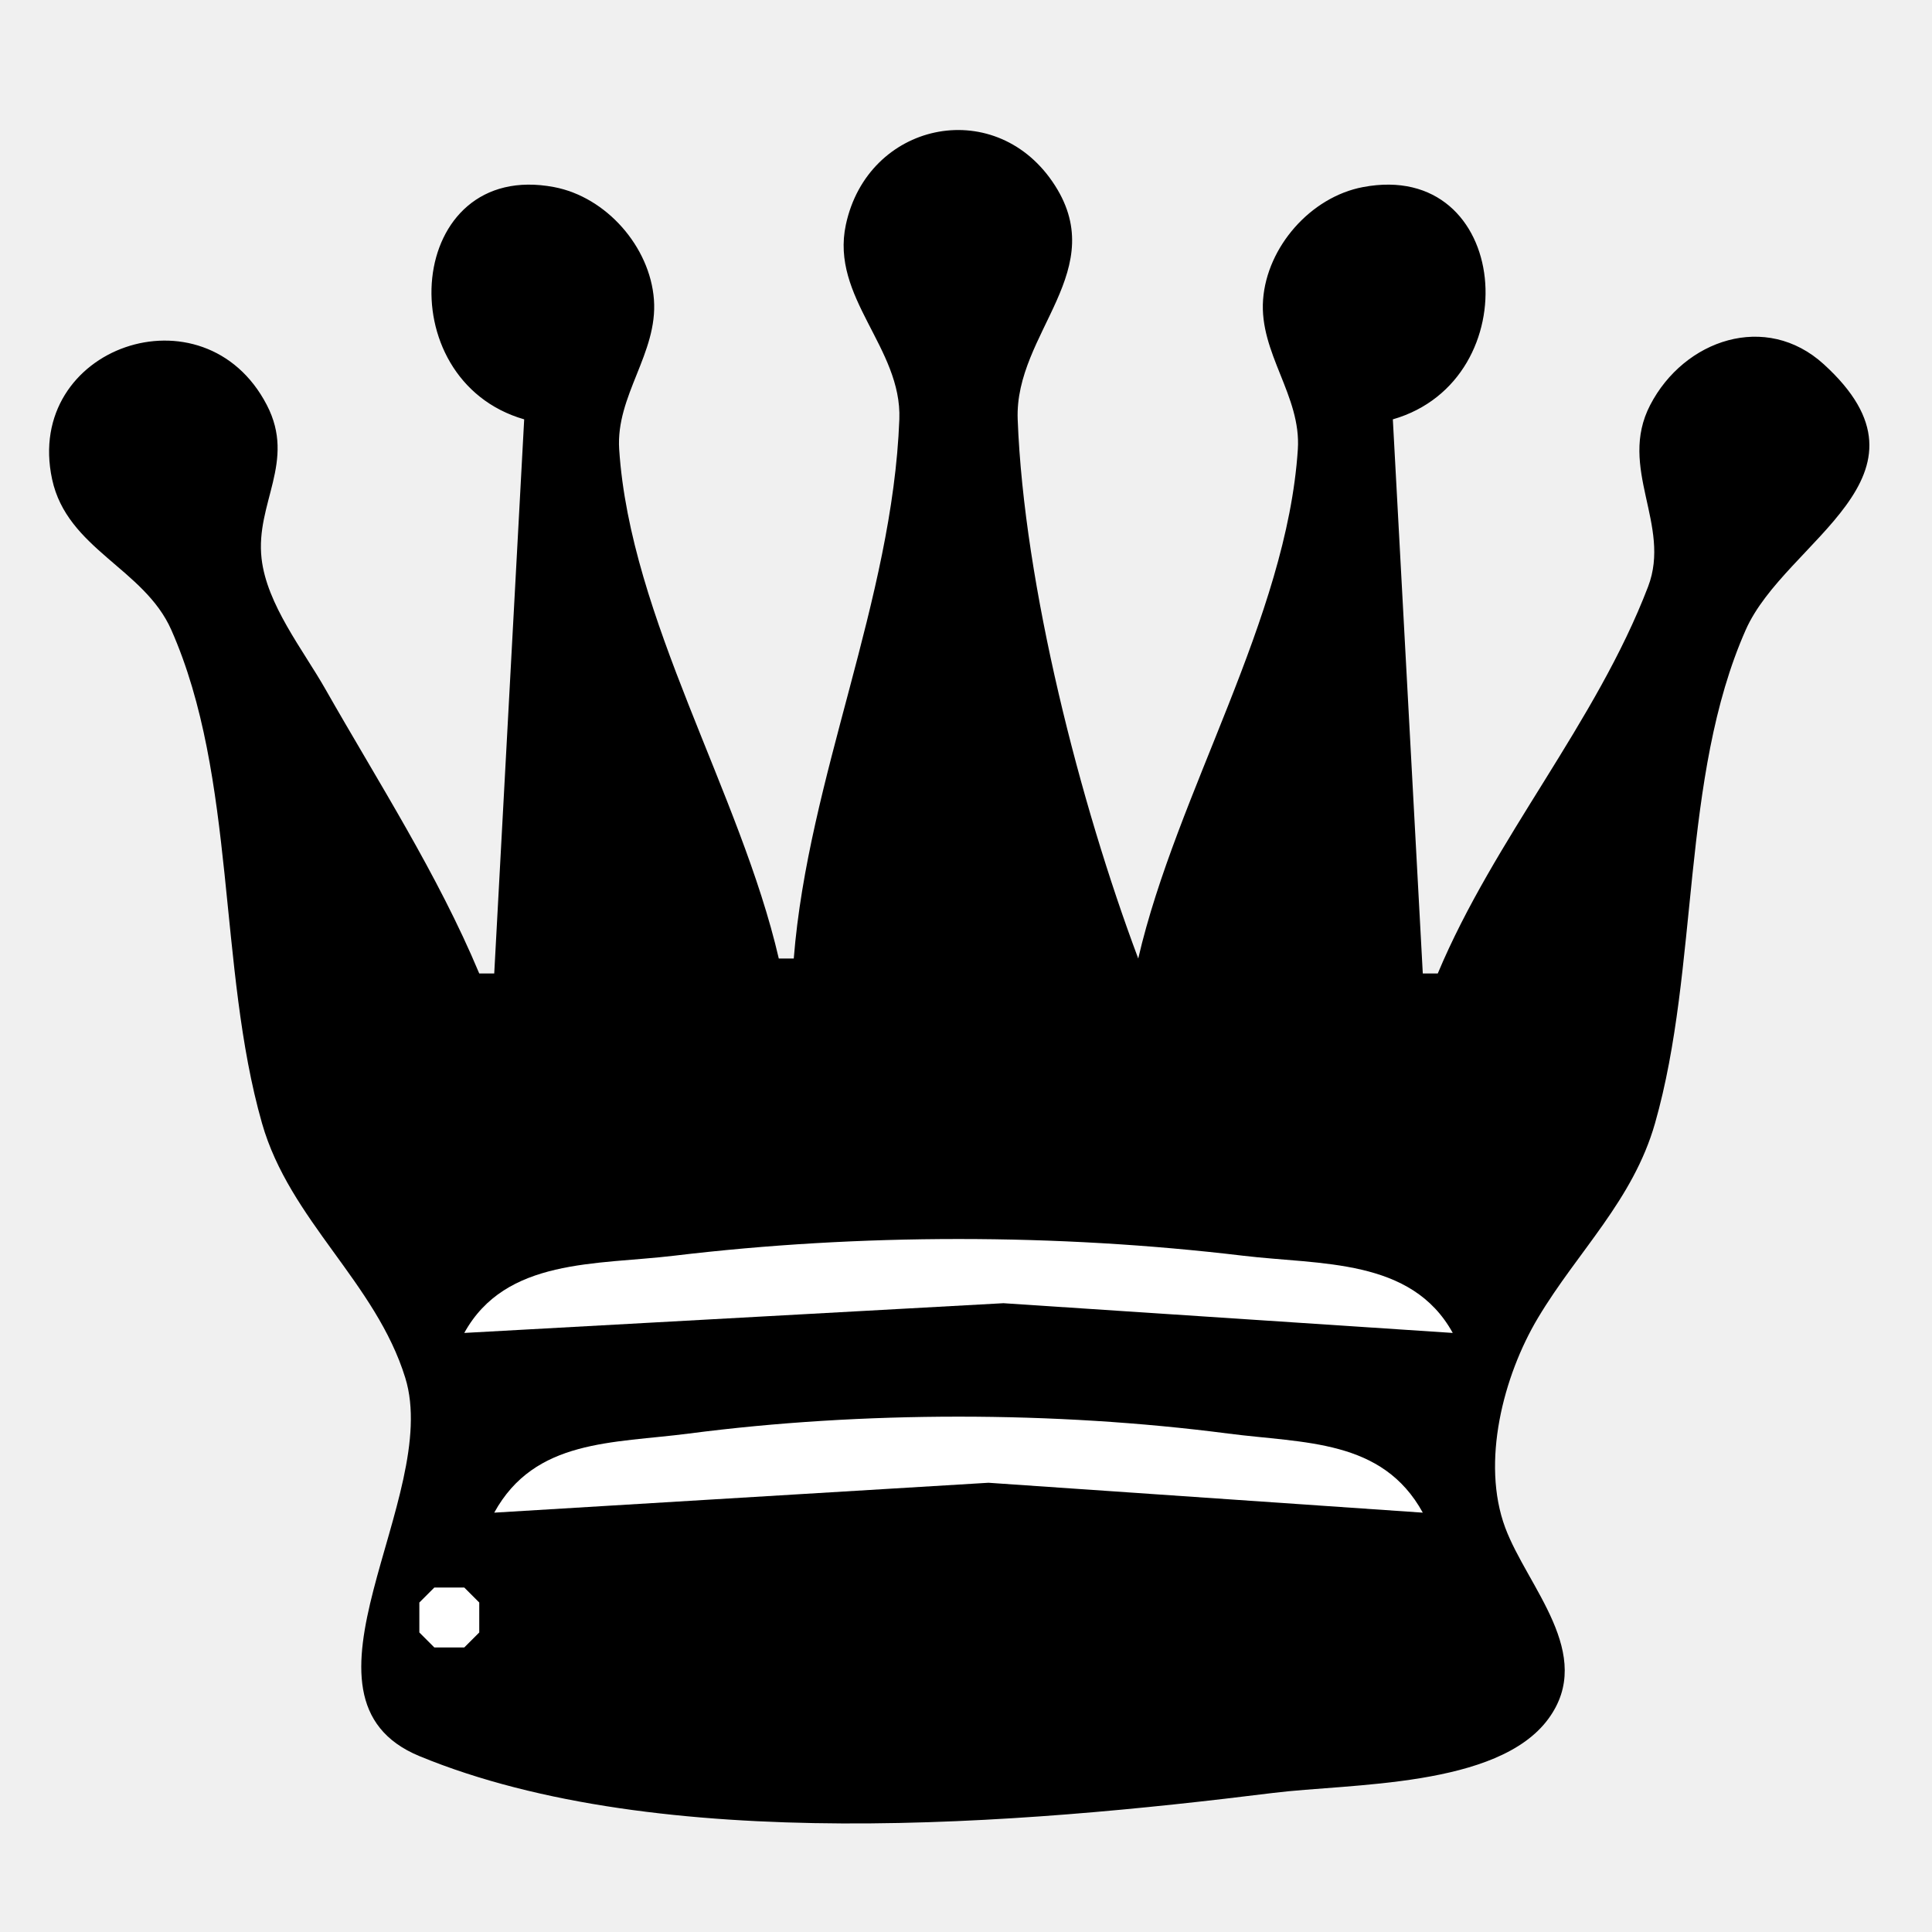
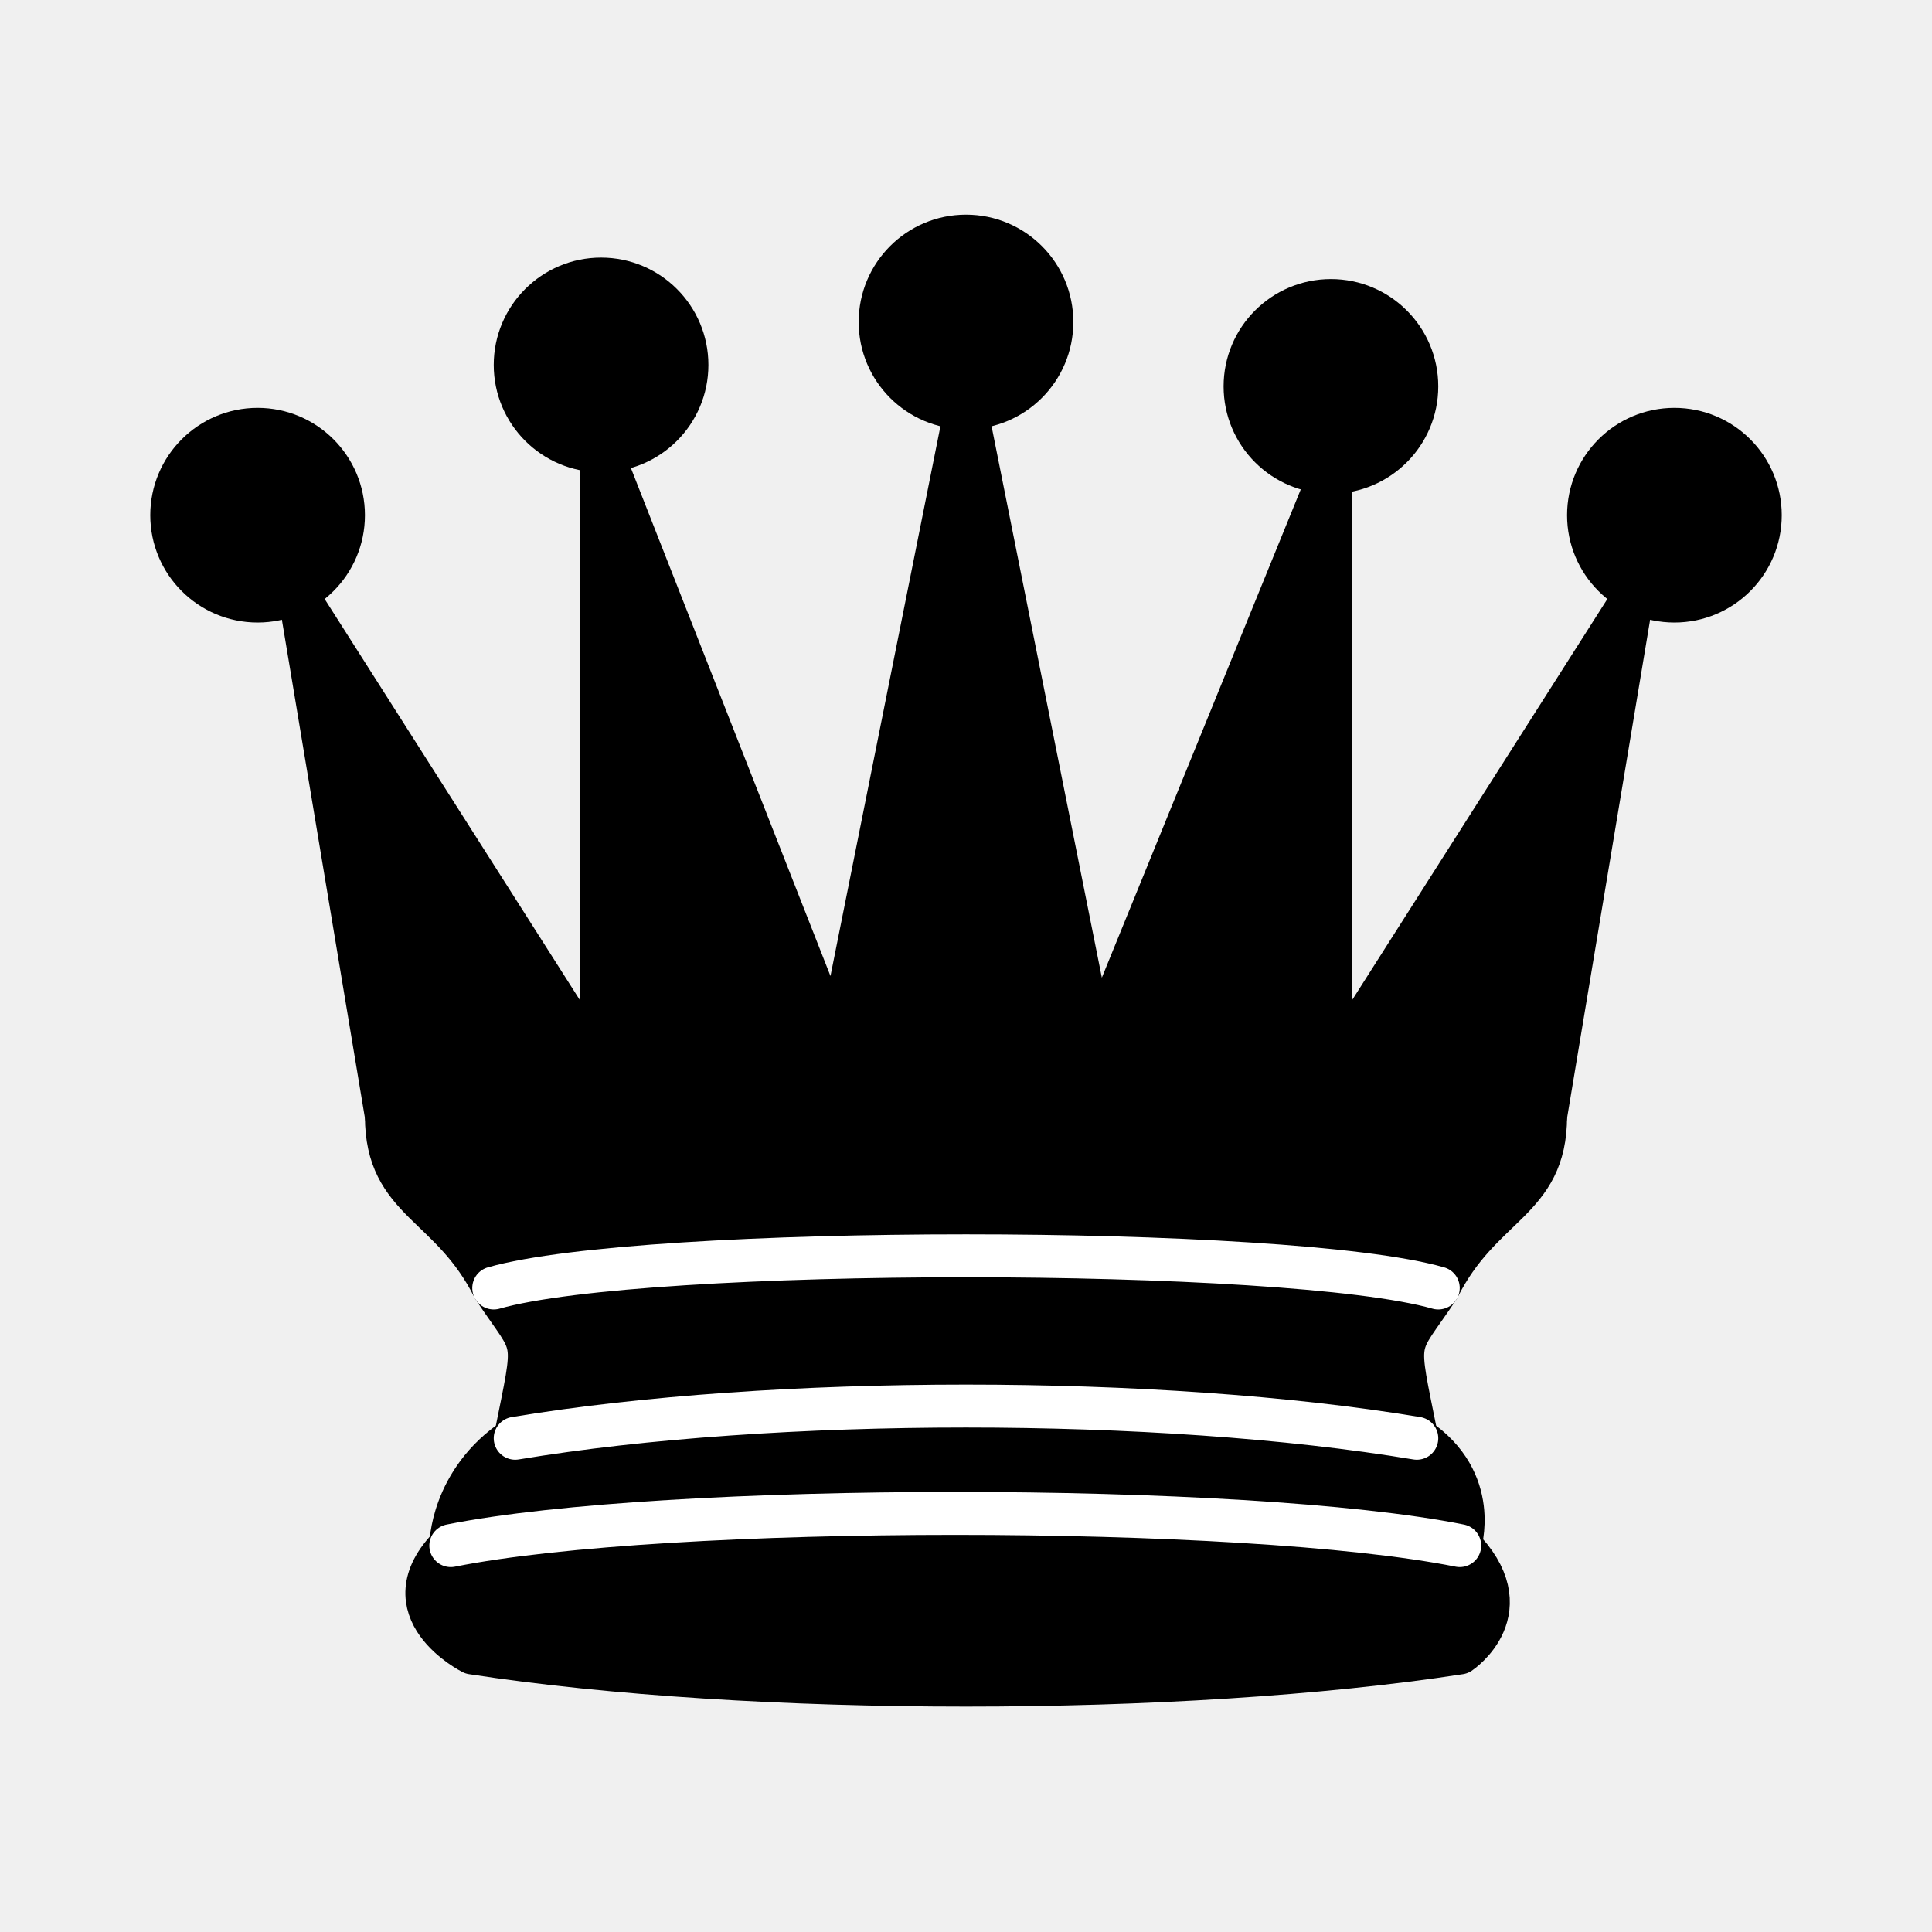
- <svg width="129" height="129">
-   <path style="fill:#000000; stroke:none;" d="M53 64L52 64C49.44 52.932 42.081 41.299 41.343 30C41.108 26.416 43.93 23.583 43.663 20.001C43.4 16.479 40.485 13.153 36.996 12.492C27.1 10.618 25.861 25.371 35 28L33 65L32 65C29.224 58.367 25.268 52.243 21.719 46C20.229 43.379 17.809 40.362 17.464 37.285C17.049 33.592 19.783 30.833 17.817 27.044C13.639 18.991 1.582 23.16 3.478 31.995C4.48 36.665 9.618 37.944 11.436 42.054C15.797 51.911 14.531 64.615 17.494 75C19.344 81.486 25.094 85.63 27.061 92C29.526 99.981 18.607 113.385 28.019 117.262C44.075 123.875 68.22 121.803 85 119.715C90.172 119.072 100.003 119.364 103.381 114.772C106.555 110.457 101.978 105.963 100.503 102C98.883 97.648 100.379 91.867 102.688 88C105.353 83.538 109.039 80.143 110.506 75C113.469 64.615 112.203 51.911 116.564 42.054C119.208 36.077 130.016 31.823 121.772 24.319C117.917 20.81 112.454 22.666 110.183 27.044C108 31.252 111.622 35.043 110.043 39.17C106.572 48.244 99.77 55.993 96 65L95 65L93 28C102.139 25.371 100.9 10.618 91.004 12.492C87.515 13.153 84.6 16.479 84.337 20.001C84.07 23.583 86.891 26.416 86.657 30C85.919 41.299 78.561 52.932 76 64C72.121 53.661 68.37 39.065 67.951 28C67.731 22.179 74.326 18.005 70.257 12.109C66.294 6.367 57.937 8.183 56.478 15.004C55.435 19.874 60.23 23.211 60.049 28C59.591 40.1 53.964 51.891 53 64z" />
-   <path style="fill:#ffffff; stroke:none;" d="M31 89L67 87.015L97 89C94.24 83.994 88.192 84.466 83 83.845C70.564 82.357 57.436 82.357 45 83.845C39.808 84.466 33.76 83.994 31 89M33 101L66 99.004L95 101C92.292 96.073 87.1 96.381 82 95.718C70.416 94.214 57.584 94.214 46 95.718C40.9 96.381 35.708 96.073 33 101M29 106L28 107L28 109L29 110L31 110L32 109L32 107L31 106L29 106z" />
+ <svg xmlns="http://www.w3.org/2000/svg" width="45" height="45" id="svg3128" version="1.0">
+   <defs id="defs3130" />
+   <g id="layer1">
+     <path style="opacity:1;fill:black;fill-opacity:1;stroke:black;stroke-width:1;stroke-linecap:round;stroke-linejoin:round;stroke-miterlimit:4;stroke-dasharray:none;stroke-opacity:1" id="path5571" d="M 9 13 A 2 2 0 1 1  5,13 A 2 2 0 1 1  9 13 z" transform="translate(-1,-1)" />
+     <path style="opacity:1;fill:black;fill-opacity:1;stroke:black;stroke-width:1;stroke-linecap:round;stroke-linejoin:round;stroke-miterlimit:4;stroke-dasharray:none;stroke-opacity:1" id="path5573" d="M 9 13 A 2 2 0 1 1  5,13 A 2 2 0 1 1  9 13 z" transform="translate(15.5,-5.5)" />
+     <path style="opacity:1;fill:black;fill-opacity:1;stroke:black;stroke-width:1;stroke-linecap:round;stroke-linejoin:round;stroke-miterlimit:4;stroke-dasharray:none;stroke-opacity:1" id="path5575" d="M 9 13 A 2 2 0 1 1  5,13 A 2 2 0 1 1  9 13 z" transform="translate(32,-1)" />
+     <path style="opacity:1;fill:black;fill-opacity:1;stroke:black;stroke-width:1;stroke-linecap:round;stroke-linejoin:round;stroke-miterlimit:4;stroke-dasharray:none;stroke-opacity:1" id="path5577" d="M 9 13 A 2 2 0 1 1  5,13 A 2 2 0 1 1  9 13 z" transform="translate(7,-4.5)" />
+     <path style="opacity:1;fill:black;fill-opacity:1;stroke:black;stroke-width:1;stroke-linecap:round;stroke-linejoin:round;stroke-miterlimit:4;stroke-dasharray:none;stroke-opacity:1" id="path5579" d="M 9 13 A 2 2 0 1 1  5,13 A 2 2 0 1 1  9 13 z" transform="translate(24,-4)" />
+     <path style="fill:black;fill-opacity:1;fill-rule:evenodd;stroke:black;stroke-width:1px;stroke-linecap:butt;stroke-linejoin:round;stroke-opacity:1" d="M 9,26 C 17.5,24.5 30,24.5 36,26 L 38,14 L 31,25 L 31,11 L 25.5,24.5 L 22.5,9.5 L 19.5,24.5 L 14,10.5 L 14,25 L 7,14 L 9,26 z " id="path5581" />
+     <path style="fill:black;fill-opacity:1;fill-rule:evenodd;stroke:black;stroke-width:1px;stroke-linecap:butt;stroke-linejoin:round;stroke-opacity:1" d="M 9,26 C 9,28 10.5,28 11.5,30 C 12.5,31.5 12.5,31 12,33.5 C 10.5,34.5 10.5,36 10.5,36 C 9,37.5 11,38.5 11,38.5 C 17.5,39.5 27.5,39.5 34,38.5 C 34,38.5 35.5,37.5 34,36 C 34,36 34.5,34.5 33,33.5 C 32.5,31 32.5,31.5 33.5,30 C 34.5,28 36,28 36,26 C 27.5,24.5 17.5,24.5 9,26 z " id="path5583" />
+     <path style="fill:none;fill-opacity:0.75;fill-rule:evenodd;stroke:white;stroke-width:1px;stroke-linecap:round;stroke-linejoin:round;stroke-opacity:1" d="M 11.5,30 C 15,29 30,29 33.5,30" id="path5585" />
+     <path style="fill:none;fill-opacity:0.75;fill-rule:evenodd;stroke:white;stroke-width:1px;stroke-linecap:round;stroke-linejoin:round;stroke-opacity:1" d="M 12,33.5 C 18,32.5 27,32.5 33,33.5" id="path5587" />
+     <path style="fill:none;fill-opacity:0.75;fill-rule:evenodd;stroke:white;stroke-width:1px;stroke-linecap:round;stroke-linejoin:round;stroke-opacity:1" d="M 10.5,36 C 15.5,35 29,35 34,36" id="path5589" />
+   </g>
</svg>
